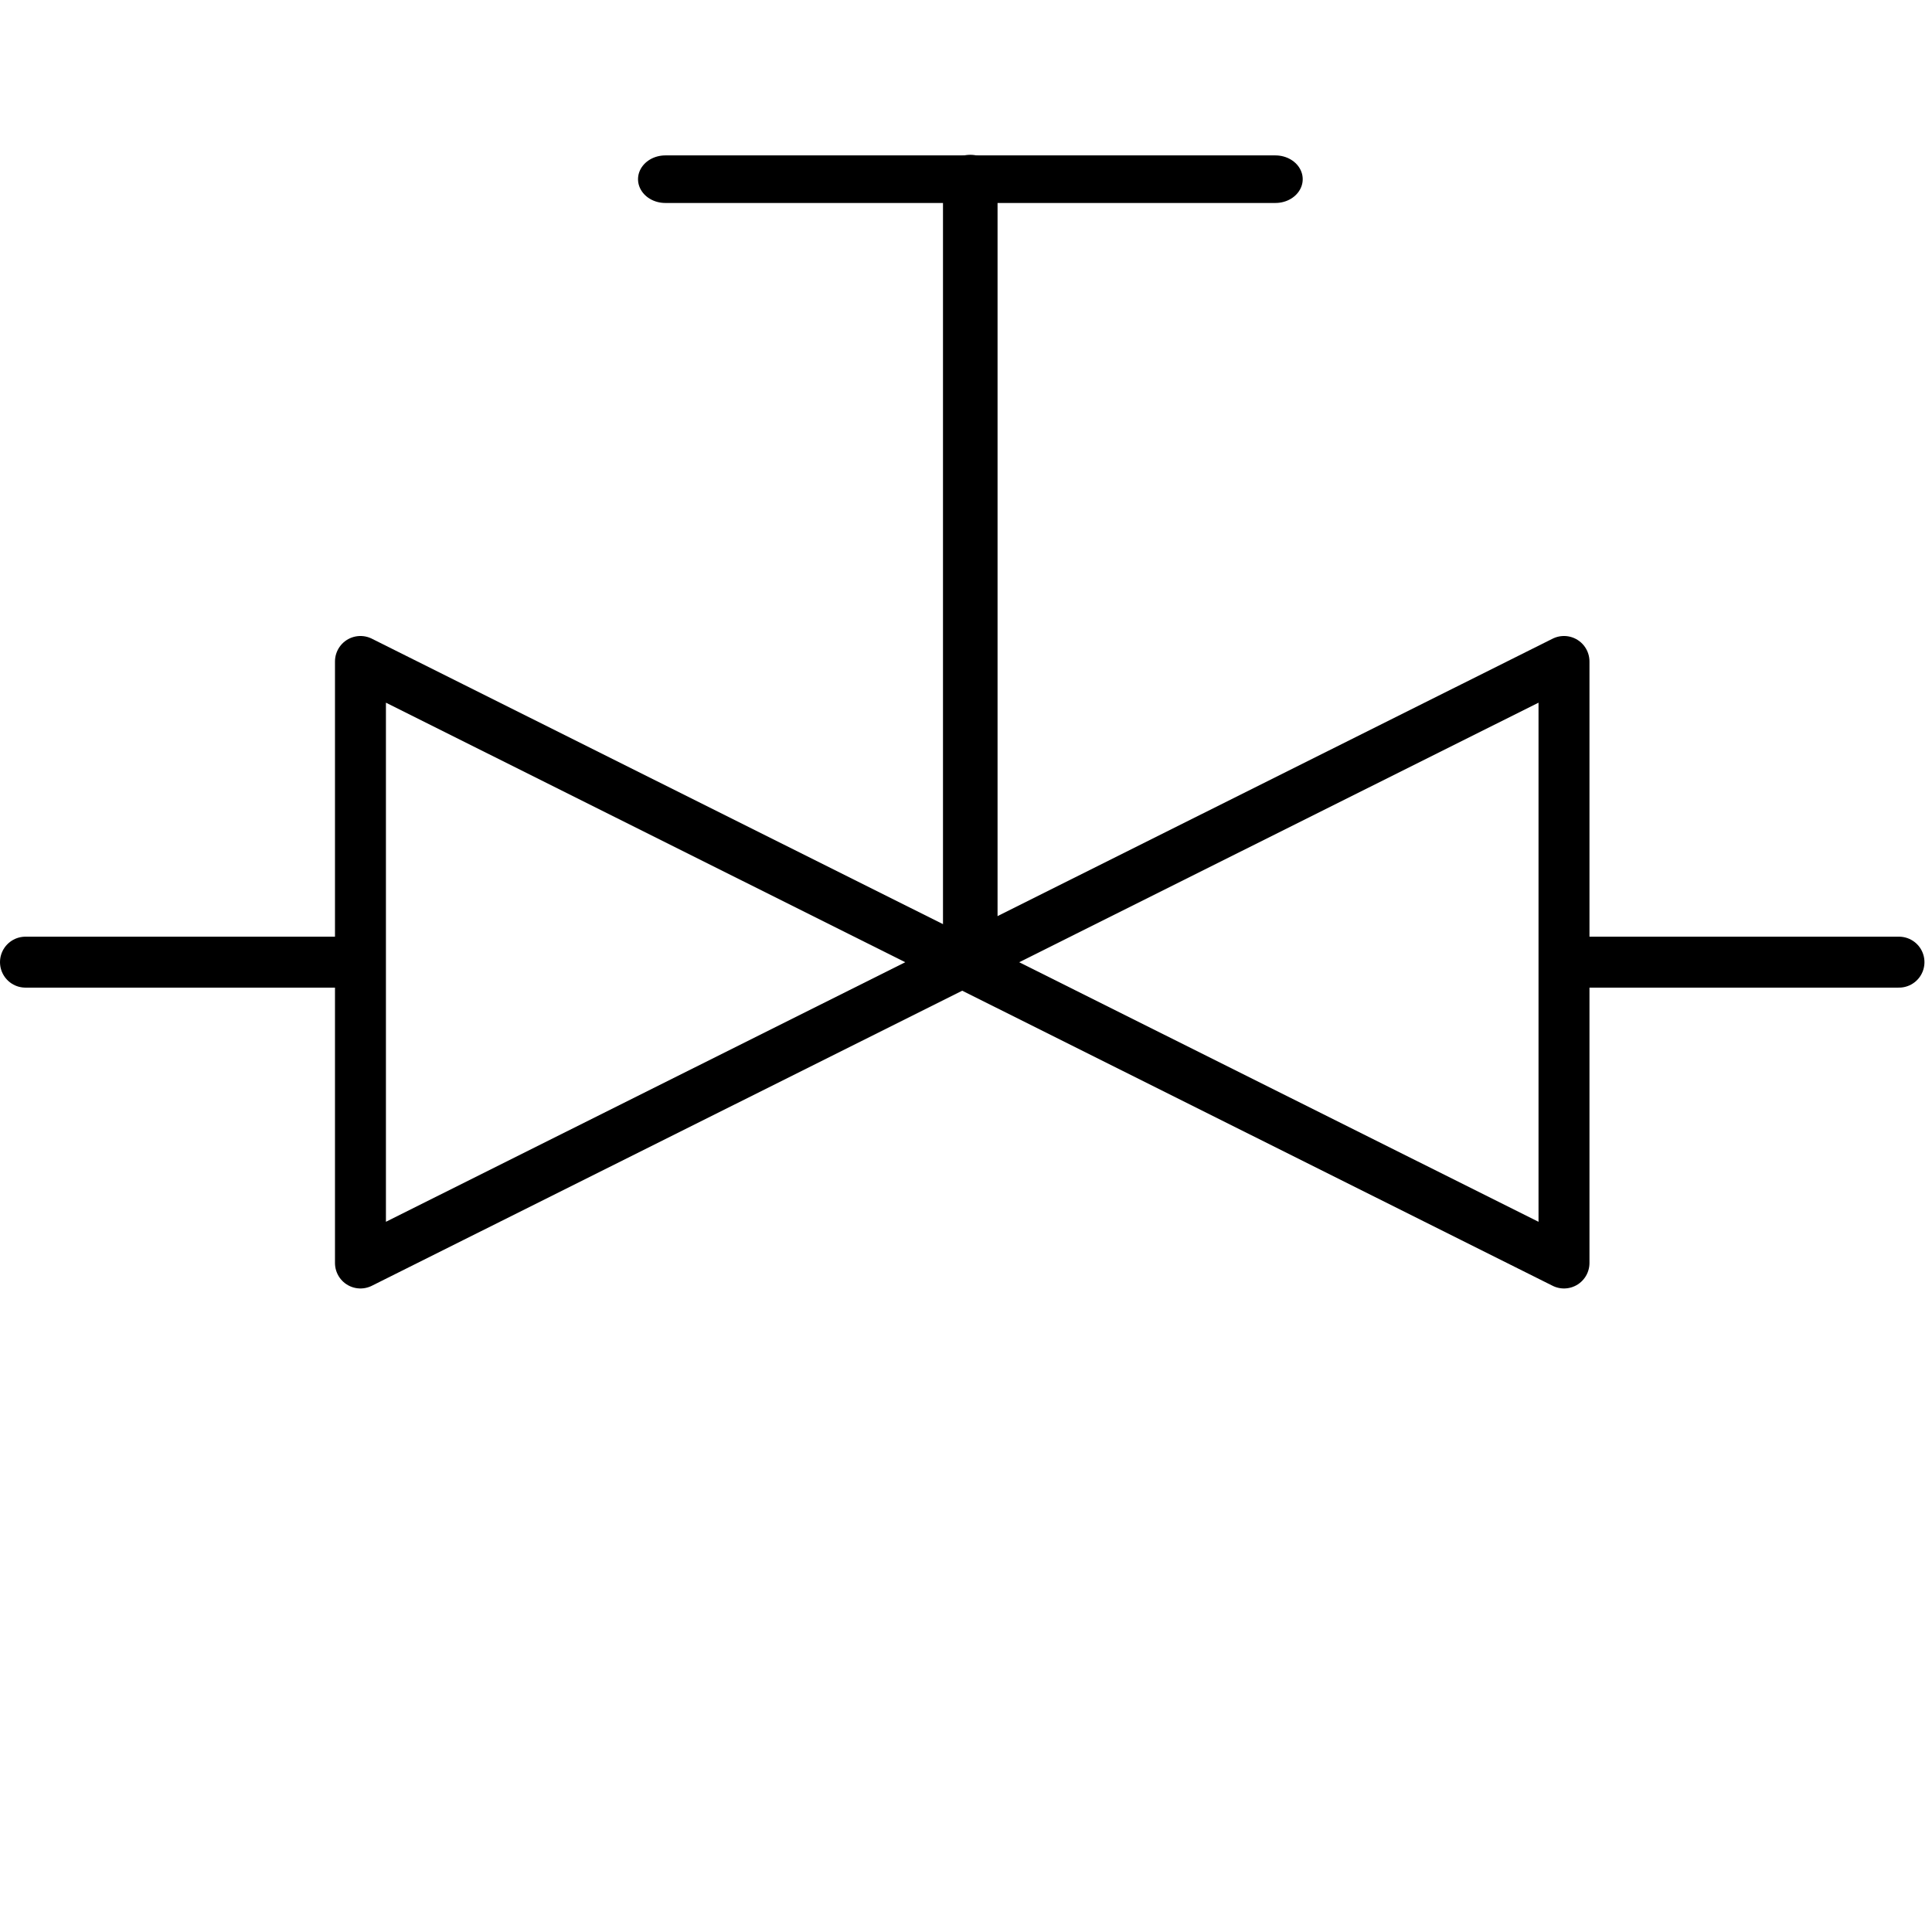
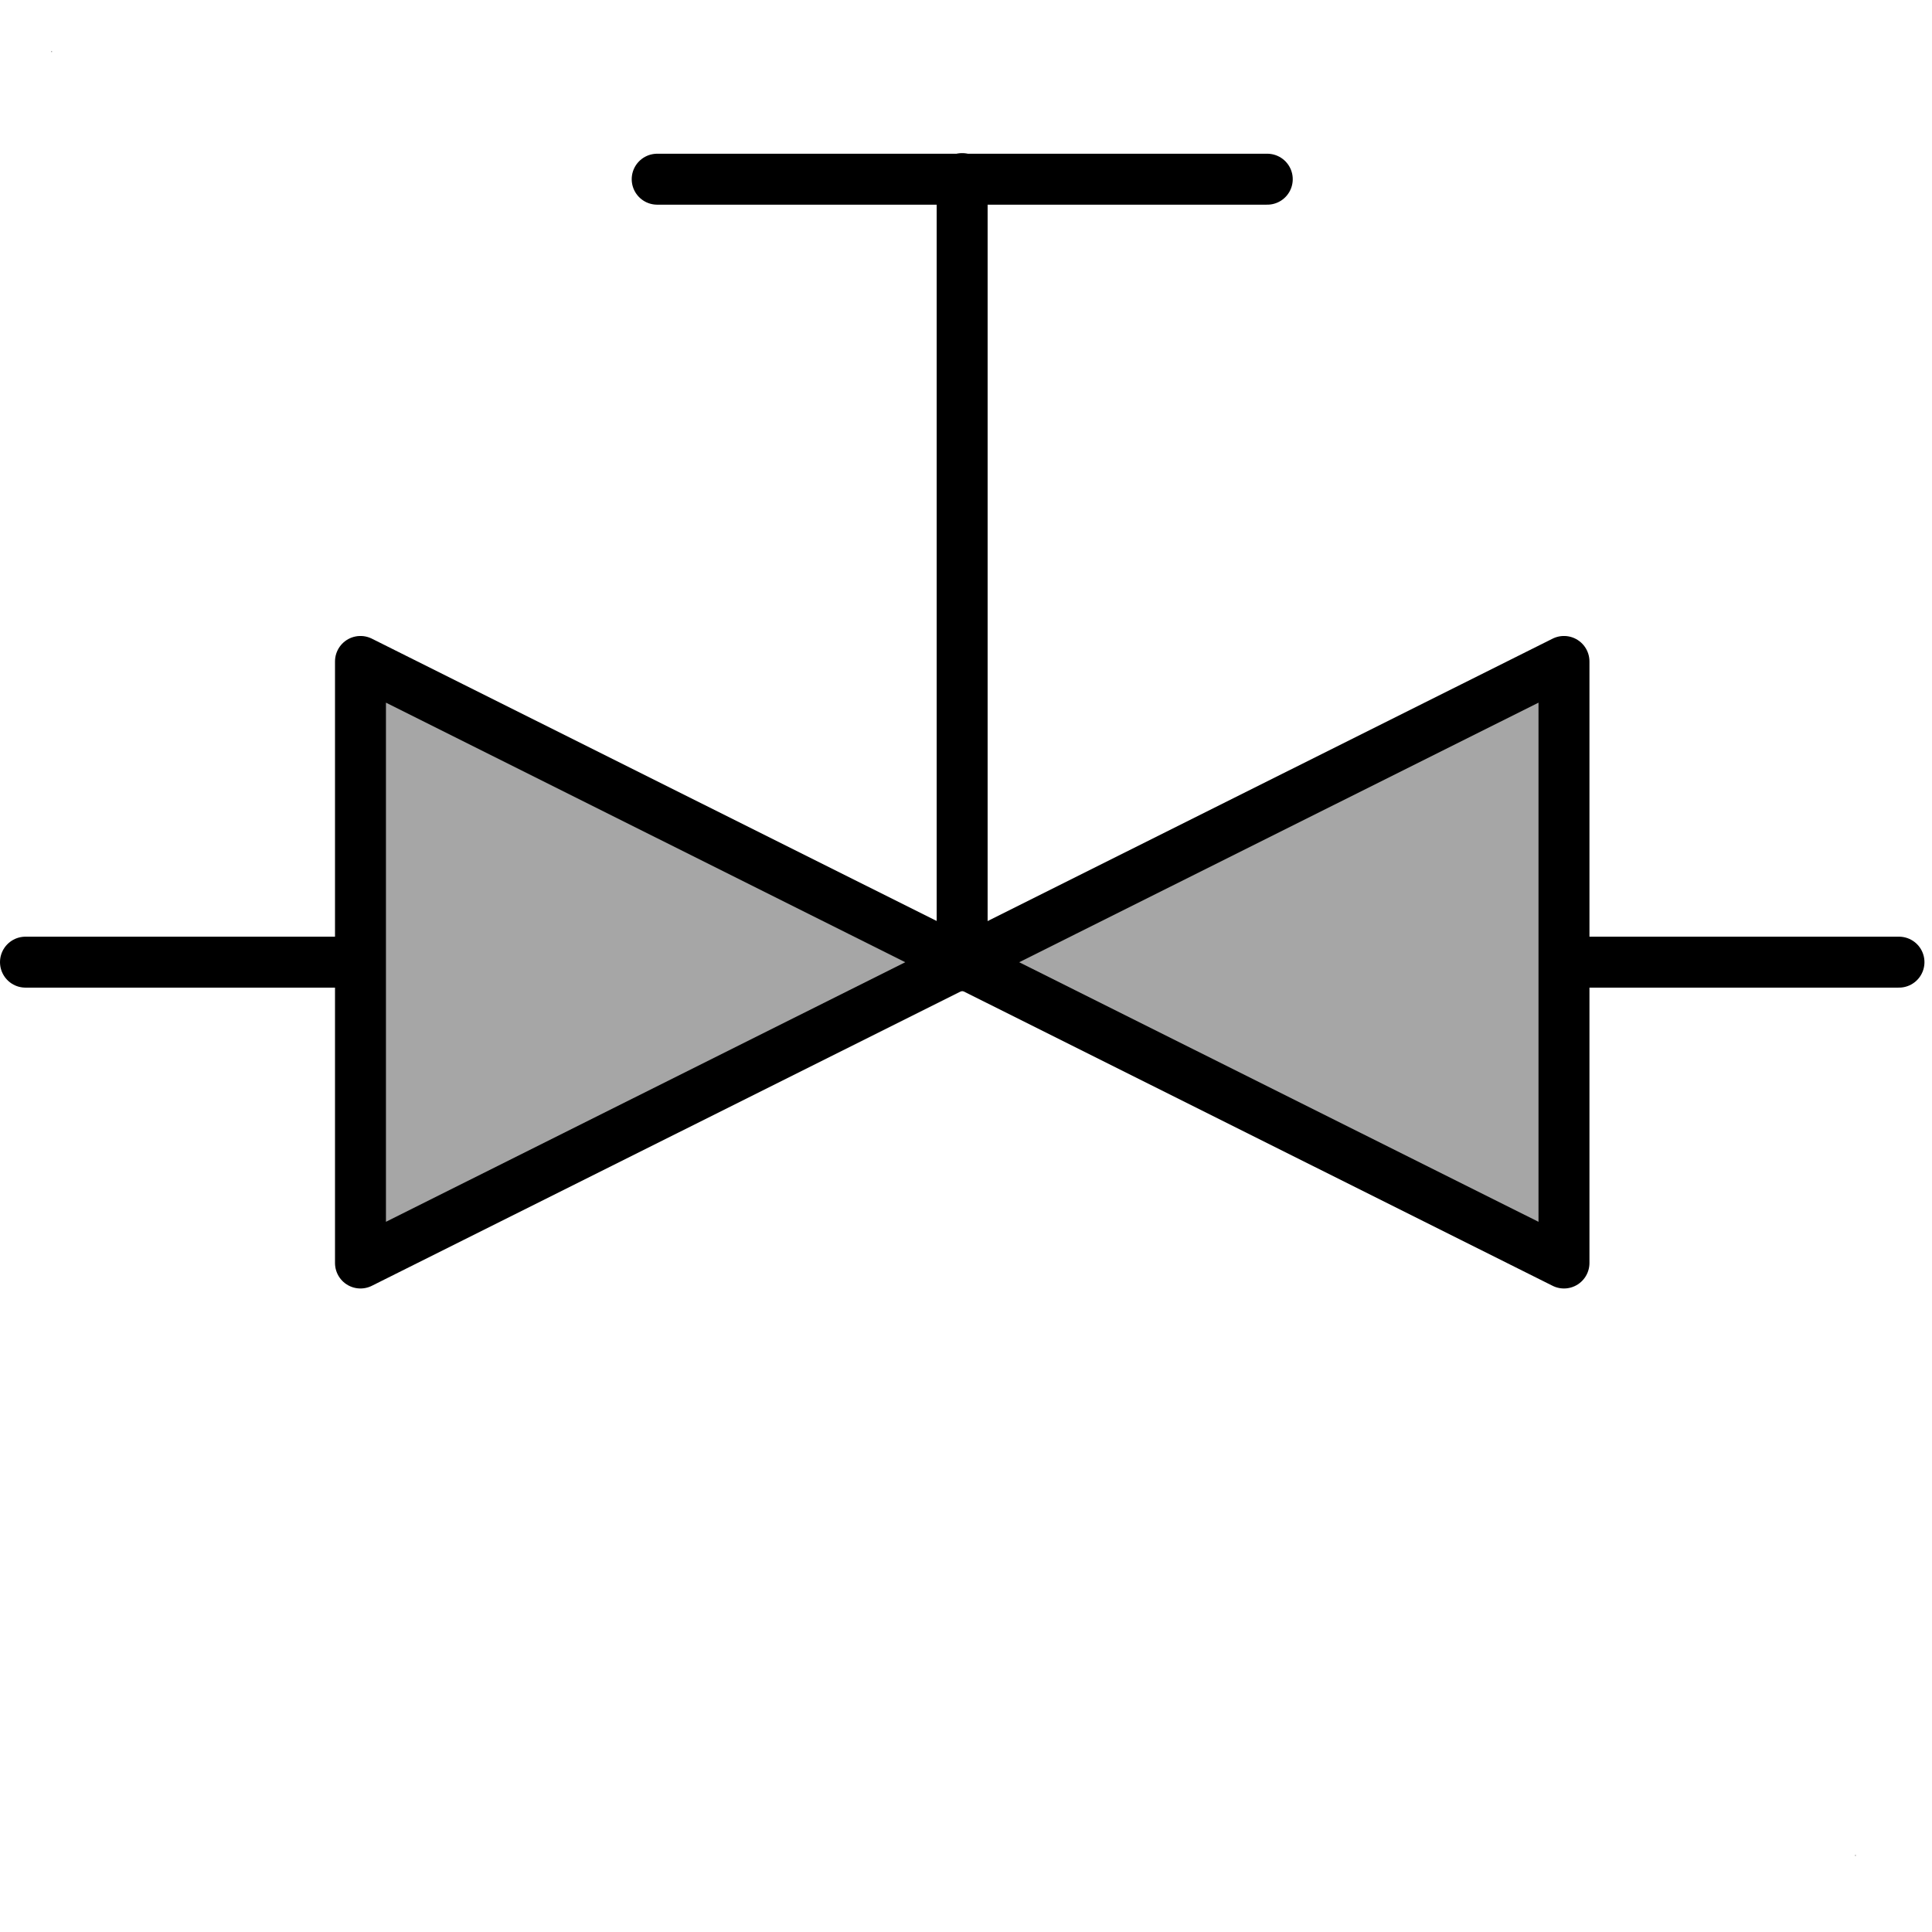
<svg xmlns="http://www.w3.org/2000/svg" width="51pt" height="51pt" viewBox="0 0 51 51" version="1.1">
  <g id="surface1">
-     <path style=" stroke:none;fill-rule:evenodd;fill:rgb(100%,100%,100%);fill-opacity:1;" d="M 1.348 1.348 L 1.375 1.348 L 1.375 1.375 L 1.348 1.375 Z " />
-     <path style=" stroke:none;fill-rule:evenodd;fill:rgb(100%,100%,100%);fill-opacity:1;" d="M 48.965 48.965 L 48.992 48.965 L 48.992 48.992 L 48.965 48.992 Z " />
-     <path style="fill:none;stroke-width:1.446;stroke-linecap:round;stroke-linejoin:round;stroke:rgb(0%,0%,0%);stroke-opacity:1;stroke-miterlimit:4;" d="M -27.923 11.739 L -27.923 35.667 " transform="matrix(0.996094,0,0,0.86833,53.42672,-5.478854)" />
-     <path style="fill:none;stroke-width:1.446;stroke-linecap:round;stroke-linejoin:round;stroke:rgb(0%,0%,0%);stroke-opacity:1;stroke-miterlimit:4;" d="M -36.005 11.757 L -19.836 11.757 " transform="matrix(0.996094,0,0,0.86833,53.42672,-5.478854)" />
-     <path style="fill-rule:evenodd;fill:rgb(100%,100%,100%);fill-opacity:1;stroke-width:1.35;stroke-linecap:round;stroke-linejoin:round;stroke:rgb(0%,0%,0%);stroke-opacity:1;stroke-miterlimit:4;" d="M 9.322 33.471 L 9.322 17.53 L 41.217 33.471 L 41.217 17.53 Z " transform="matrix(0.996094,0,0,0.996094,0.22957,-0.000388477)" />
-     <path style="fill:none;stroke-width:1.35;stroke-linecap:round;stroke-linejoin:round;stroke:rgb(0%,0%,0%);stroke-opacity:1;stroke-miterlimit:4;" d="M 0.675 25.498 L 9.231 25.498 " transform="matrix(0.996094,0,0,0.996094,0,0)" />
-     <path style="fill:none;stroke-width:1.35;stroke-linecap:round;stroke-linejoin:round;stroke:rgb(0%,0%,0%);stroke-opacity:1;stroke-miterlimit:4;" d="M 41.769 25.498 L 50.325 25.498 " transform="matrix(0.996094,0,0,0.996094,0,0)" />
+     <path style=" stroke:none;fill-rule:evenodd;fill:rgb(65.098%,65.098%,65.098%);fill-opacity:1;" d="M 1.348 1.348 L 1.375 1.348 L 1.375 1.375 L 1.348 1.375 Z " />
+     <path style=" stroke:none;fill-rule:evenodd;fill:rgb(65.098%,65.098%,65.098%);fill-opacity:1;" d="M 48.965 48.965 L 48.992 48.965 L 48.992 48.992 L 48.965 48.992 Z " />
+     <path style="fill:none;stroke-width:1.35;stroke-linecap:round;stroke-linejoin:round;stroke:rgb(0%,0%,0%);stroke-opacity:1;stroke-miterlimit:3;" d="M 25.498 4.733 L 25.498 25.592 " transform="matrix(0.996094,0,0,0.996094,0,0)" />
+     <path style="fill:none;stroke-width:1.35;stroke-linecap:round;stroke-linejoin:round;stroke:rgb(0%,0%,0%);stroke-opacity:1;stroke-miterlimit:3;" d="M 17.416 4.749 L 33.584 4.749 " transform="matrix(0.996094,0,0,0.996094,0,0)" />
+     <path style="fill-rule:evenodd;fill:rgb(65.098%,65.098%,65.098%);fill-opacity:1;stroke-width:1.35;stroke-linecap:round;stroke-linejoin:round;stroke:rgb(0%,0%,0%);stroke-opacity:1;stroke-miterlimit:3;" d="M 9.553 33.471 L 9.553 17.529 L 41.447 33.471 L 41.447 17.529 Z " transform="matrix(0.996094,0,0,0.996094,0,0)" />
+     <path style="fill:none;stroke-width:1.35;stroke-linecap:round;stroke-linejoin:round;stroke:rgb(0%,0%,0%);stroke-opacity:1;stroke-miterlimit:3;" d="M 0.675 25.498 L 9.231 25.498 " transform="matrix(0.996094,0,0,0.996094,0,0)" />
+     <path style="fill:none;stroke-width:1.35;stroke-linecap:round;stroke-linejoin:round;stroke:rgb(0%,0%,0%);stroke-opacity:1;stroke-miterlimit:3;" d="M 41.769 25.498 L 50.325 25.498 " transform="matrix(0.996094,0,0,0.996094,0,0)" />
  </g>
+   <animate attributeName="opacity" values="1;0" calcMode="discrete" dur="1000ms" begin="0s" fill="freeze" repeatCount="indefinite" id="animate12" />
</svg>
